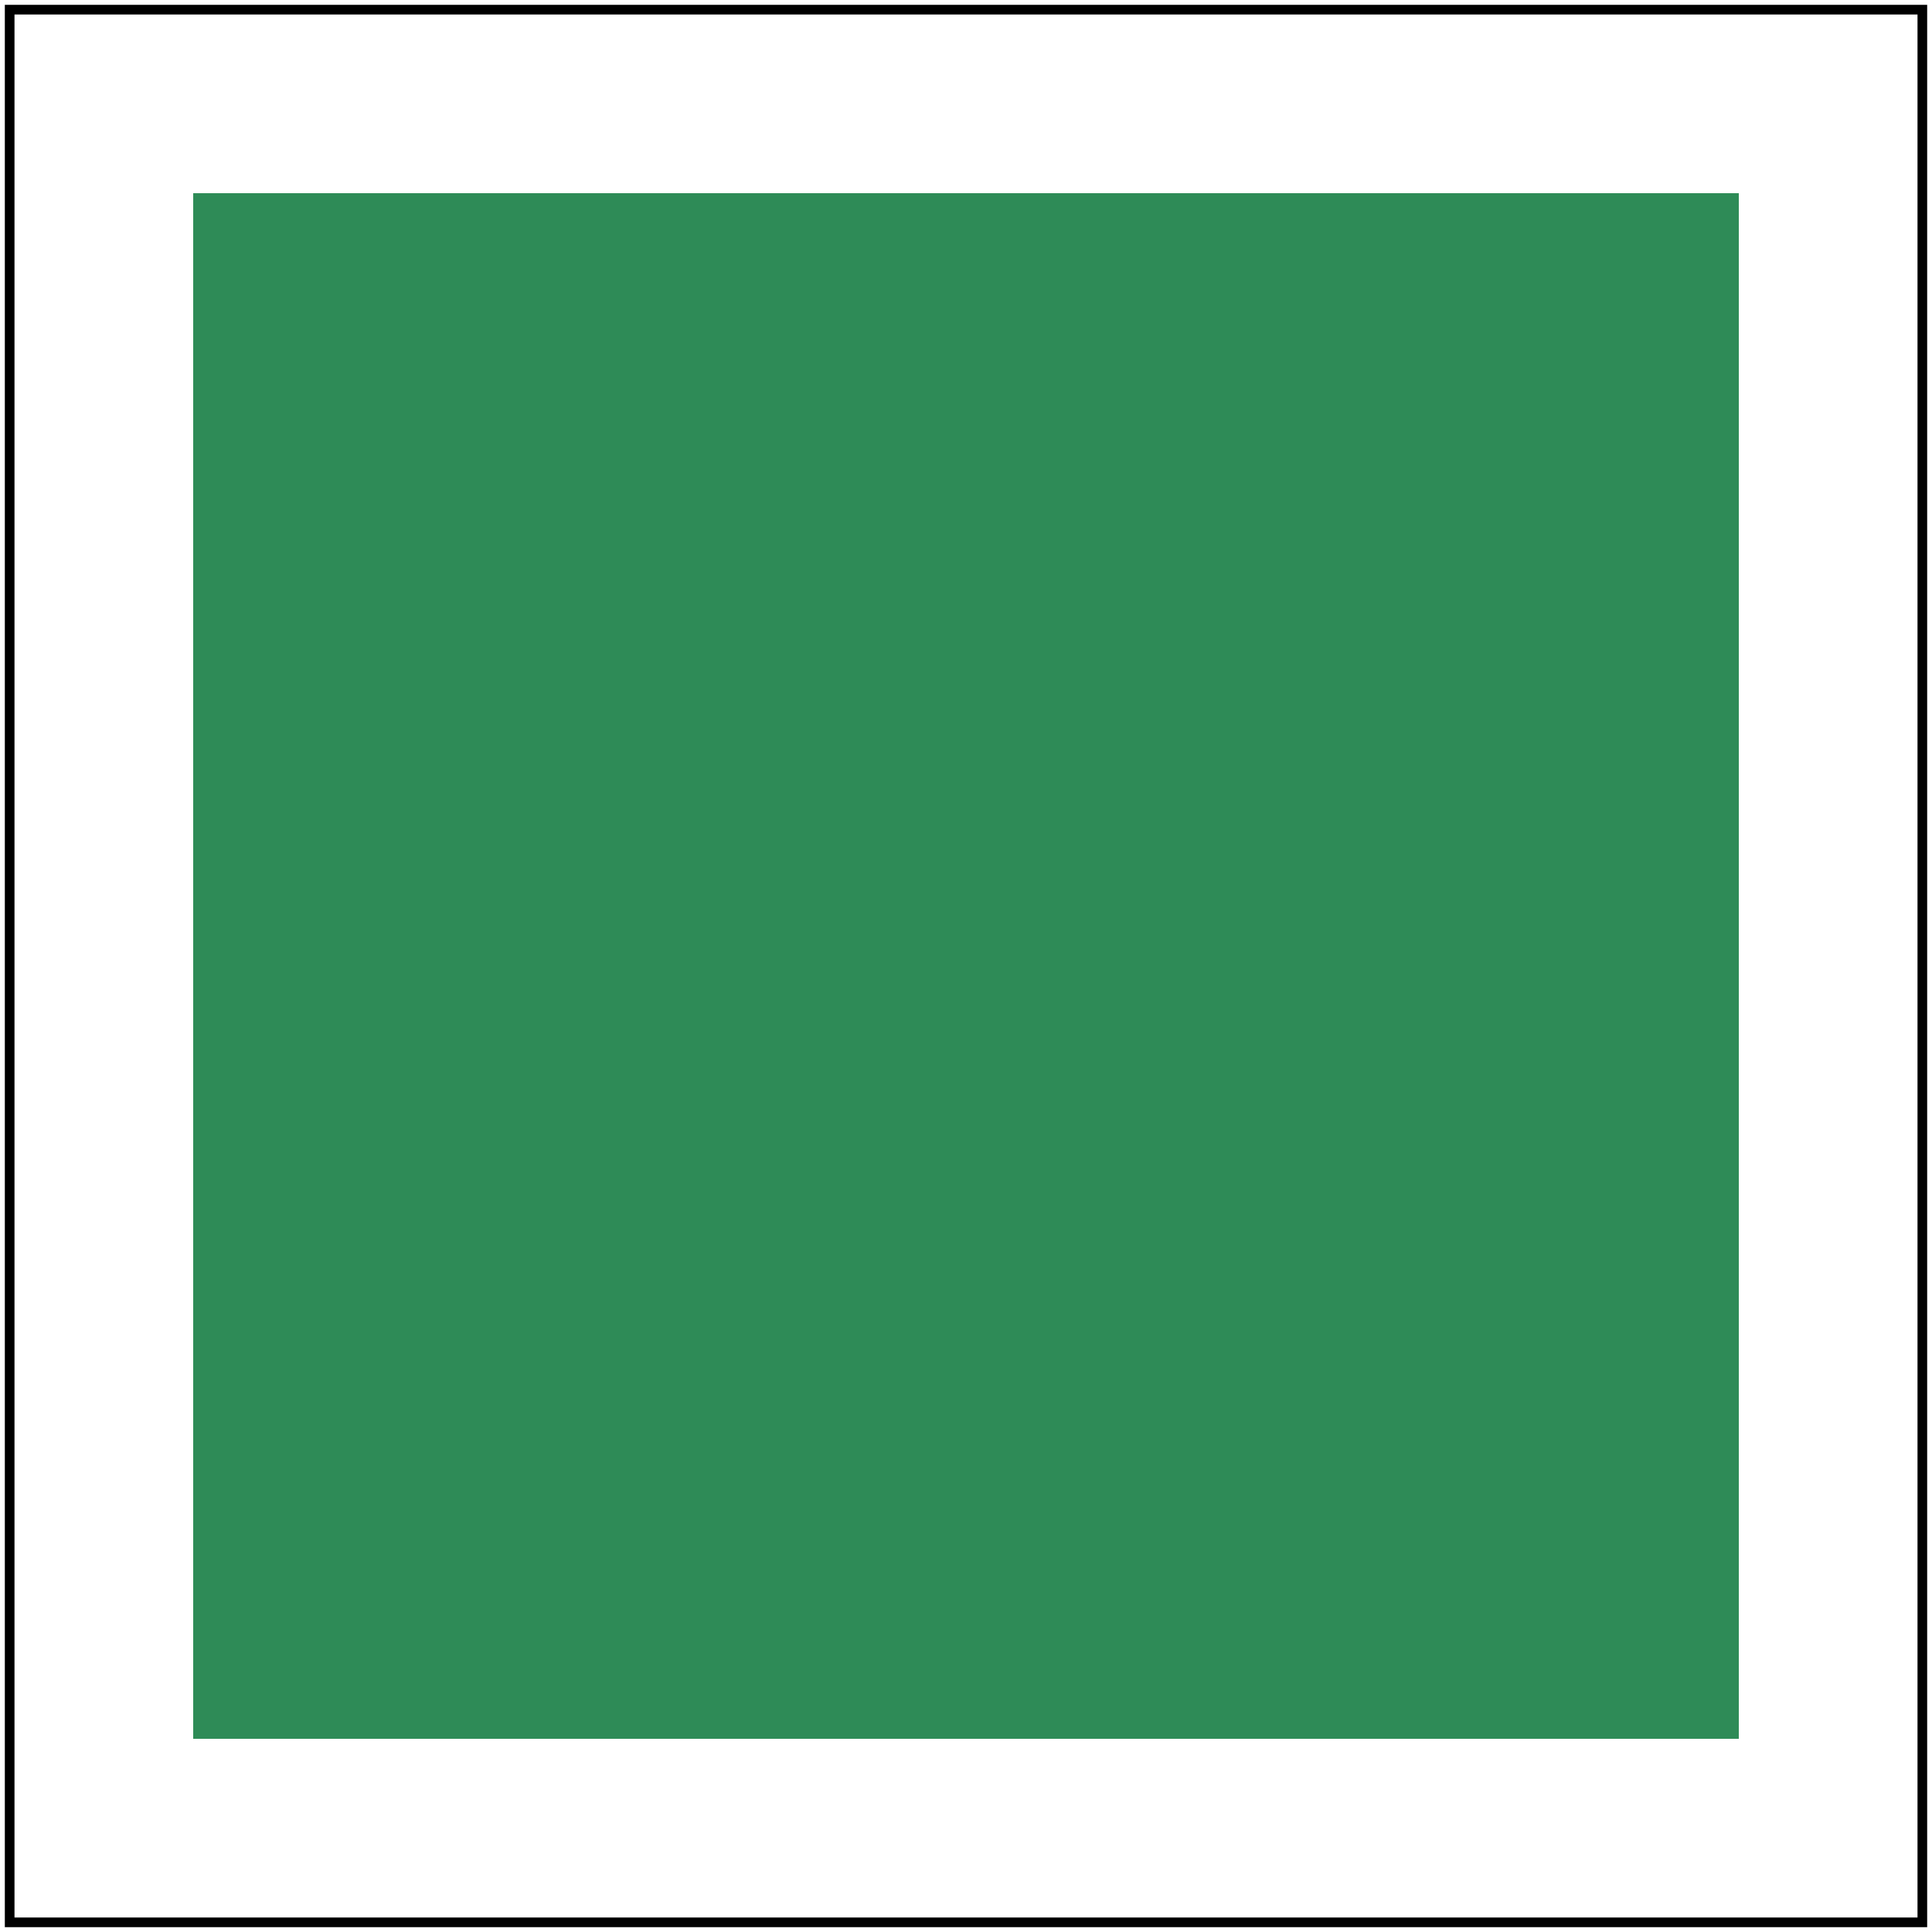
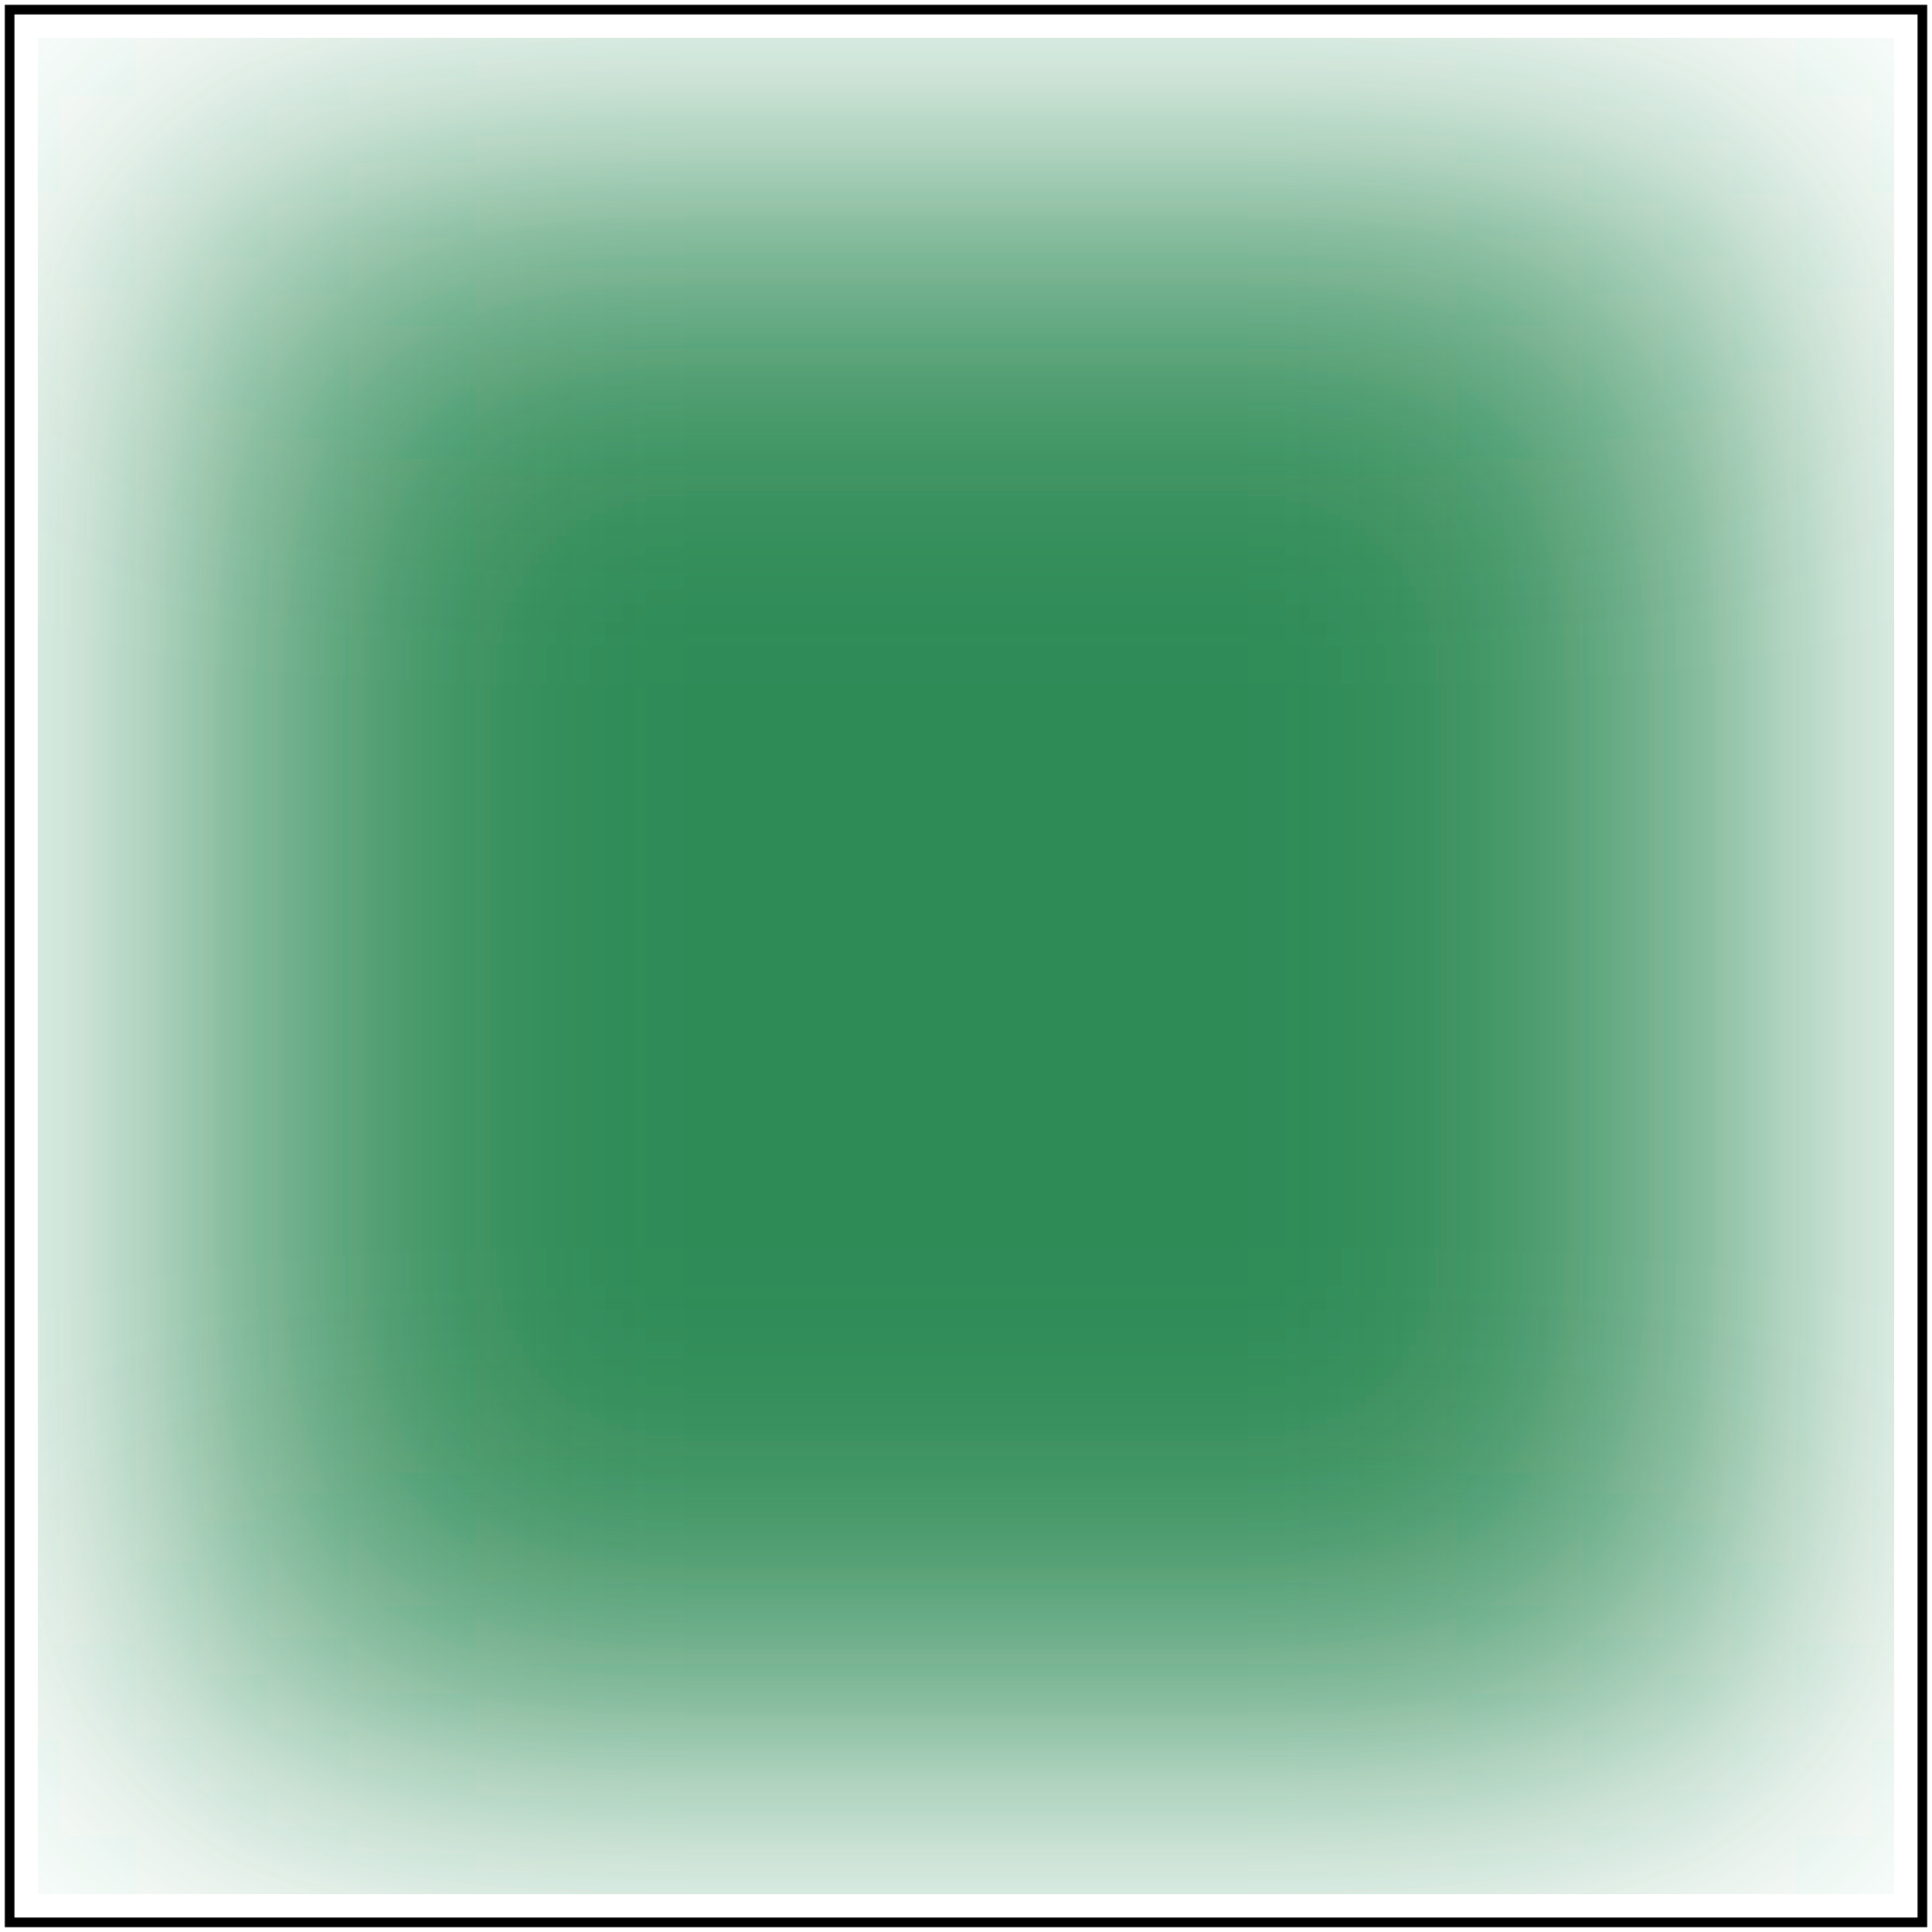
<svg xmlns="http://www.w3.org/2000/svg" id="svg1" viewBox="0 0 200 200">
-   <filter2 id="filter1">
+   <filter id="filter1">
    <feGaussianBlur stdDeviation="1000" />
-   </filter2>
+   </filter>
  <rect id="rect1" x="20" y="20" width="160" height="160" fill="seagreen" filter="url(#filter1)" />
  <rect id="frame" x="1" y="1" width="198" height="198" fill="none" stroke="black" />
</svg>
